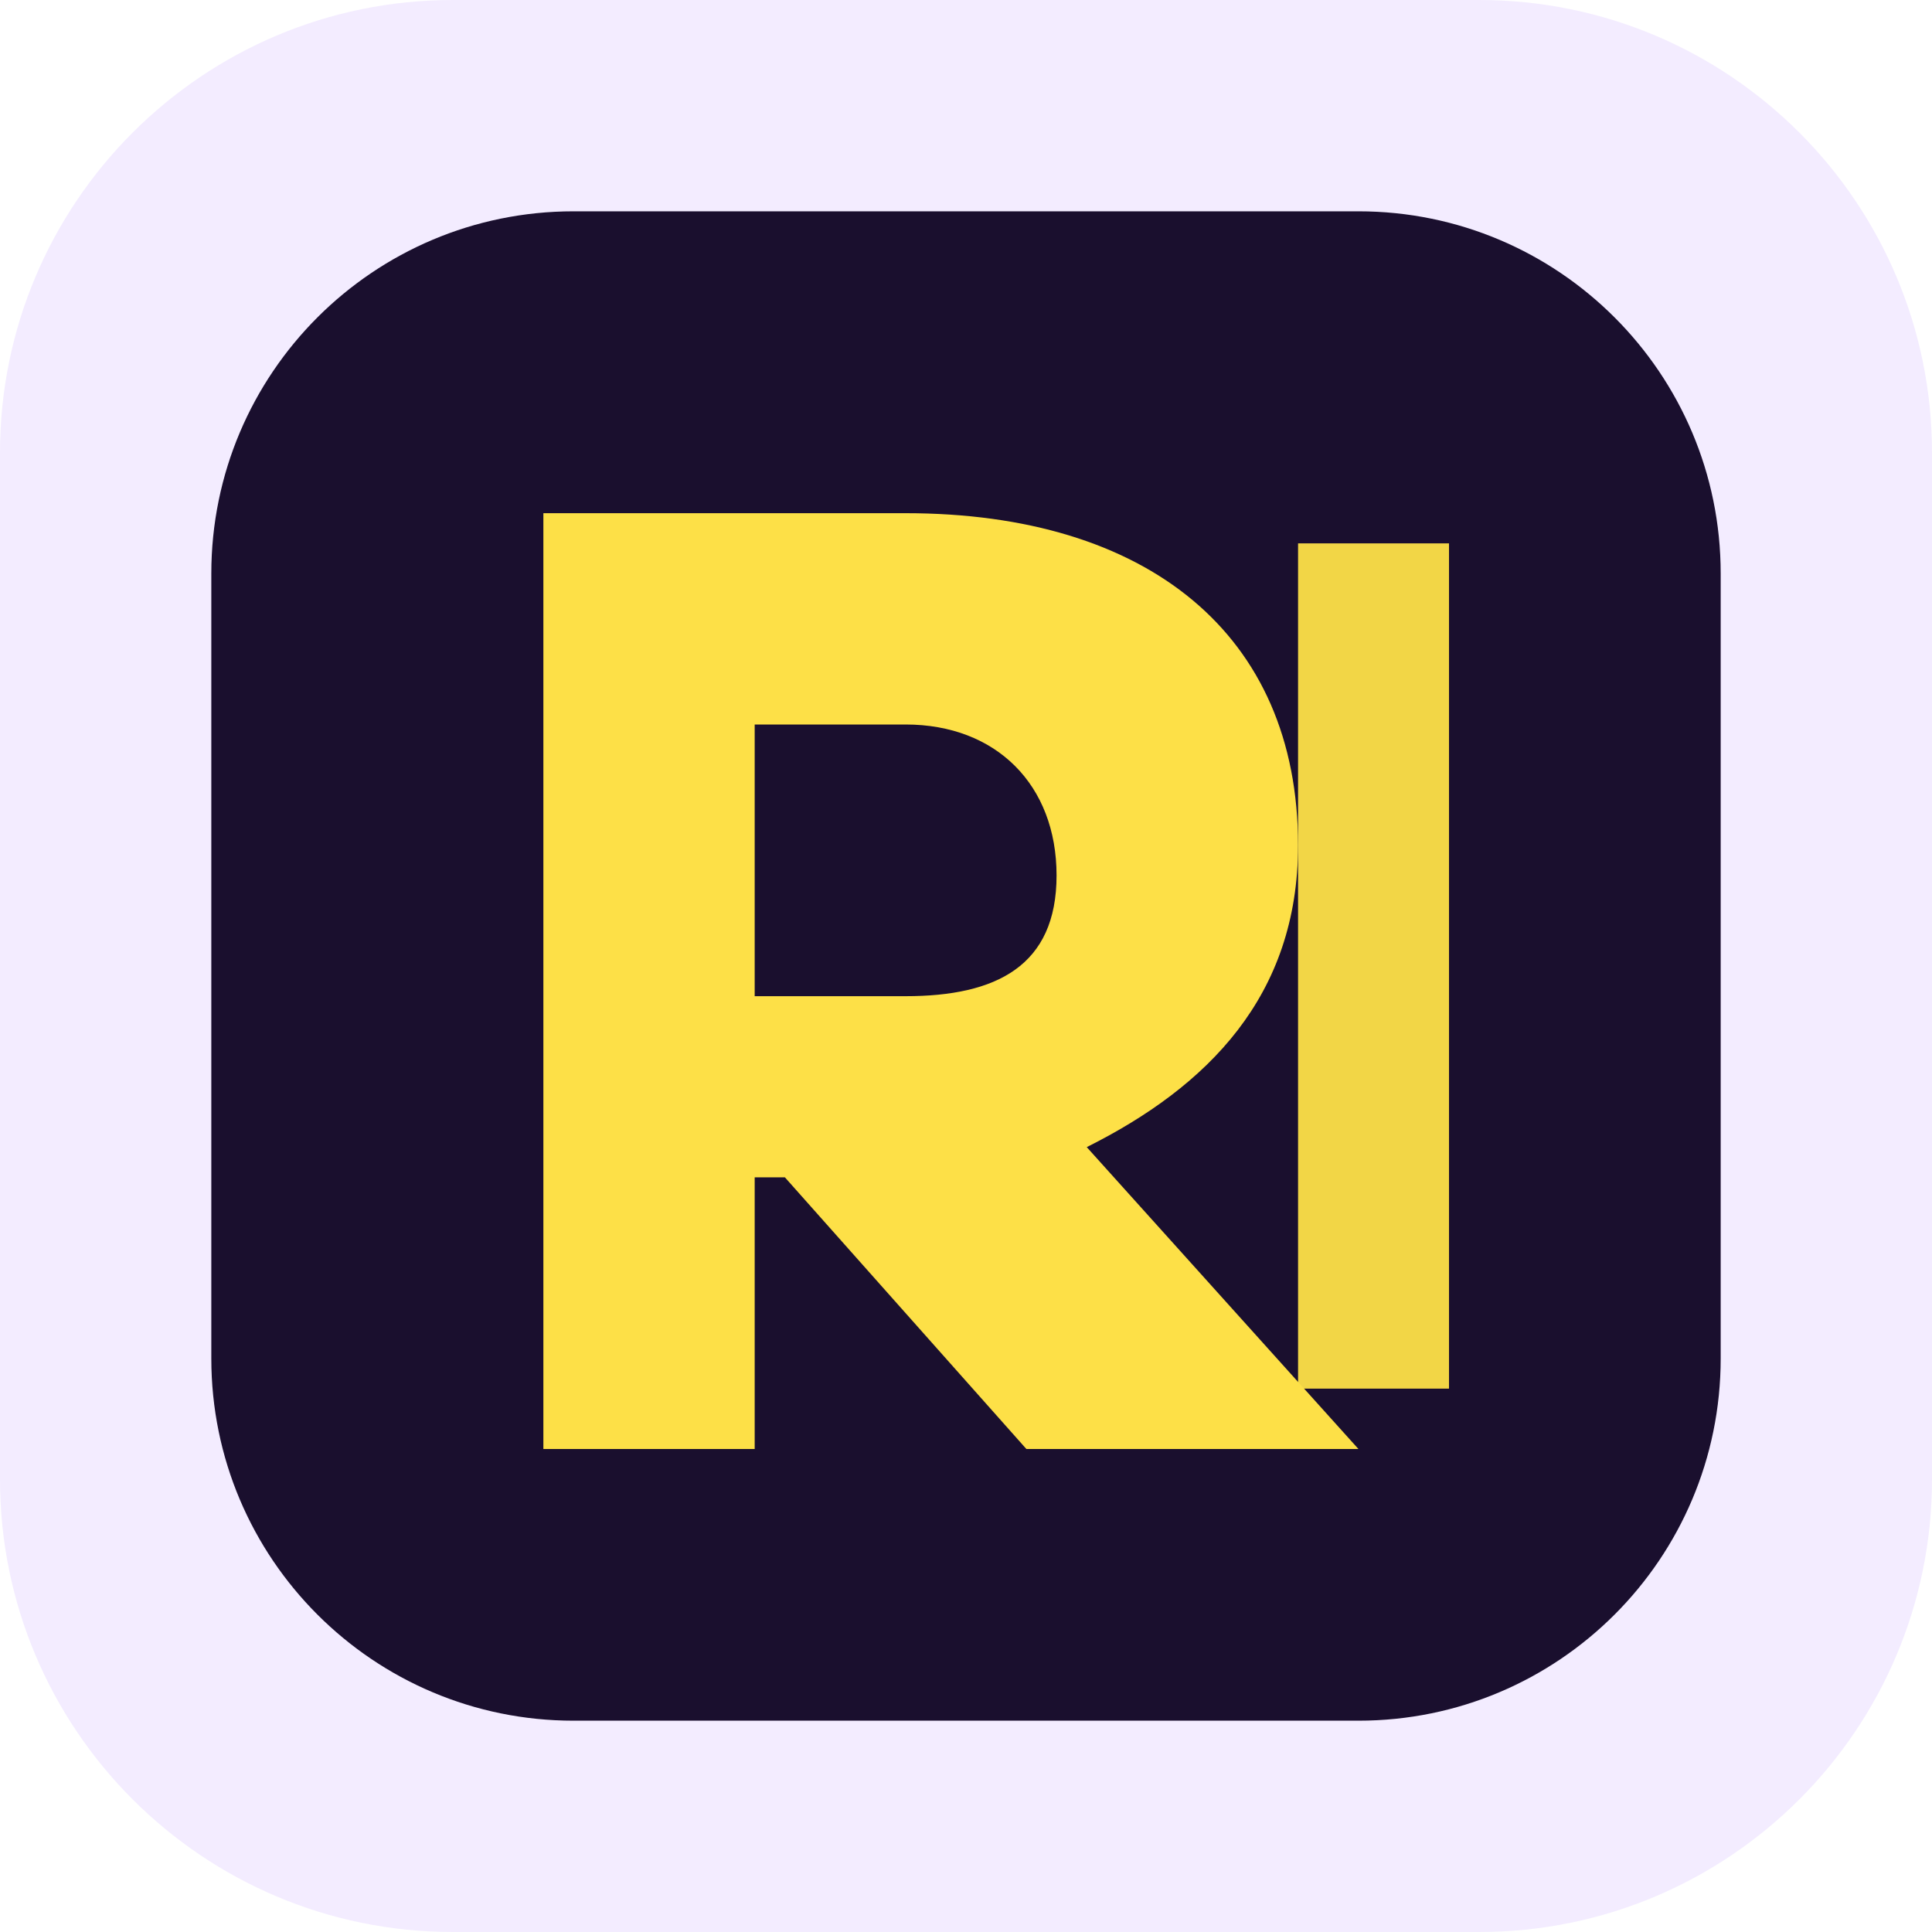
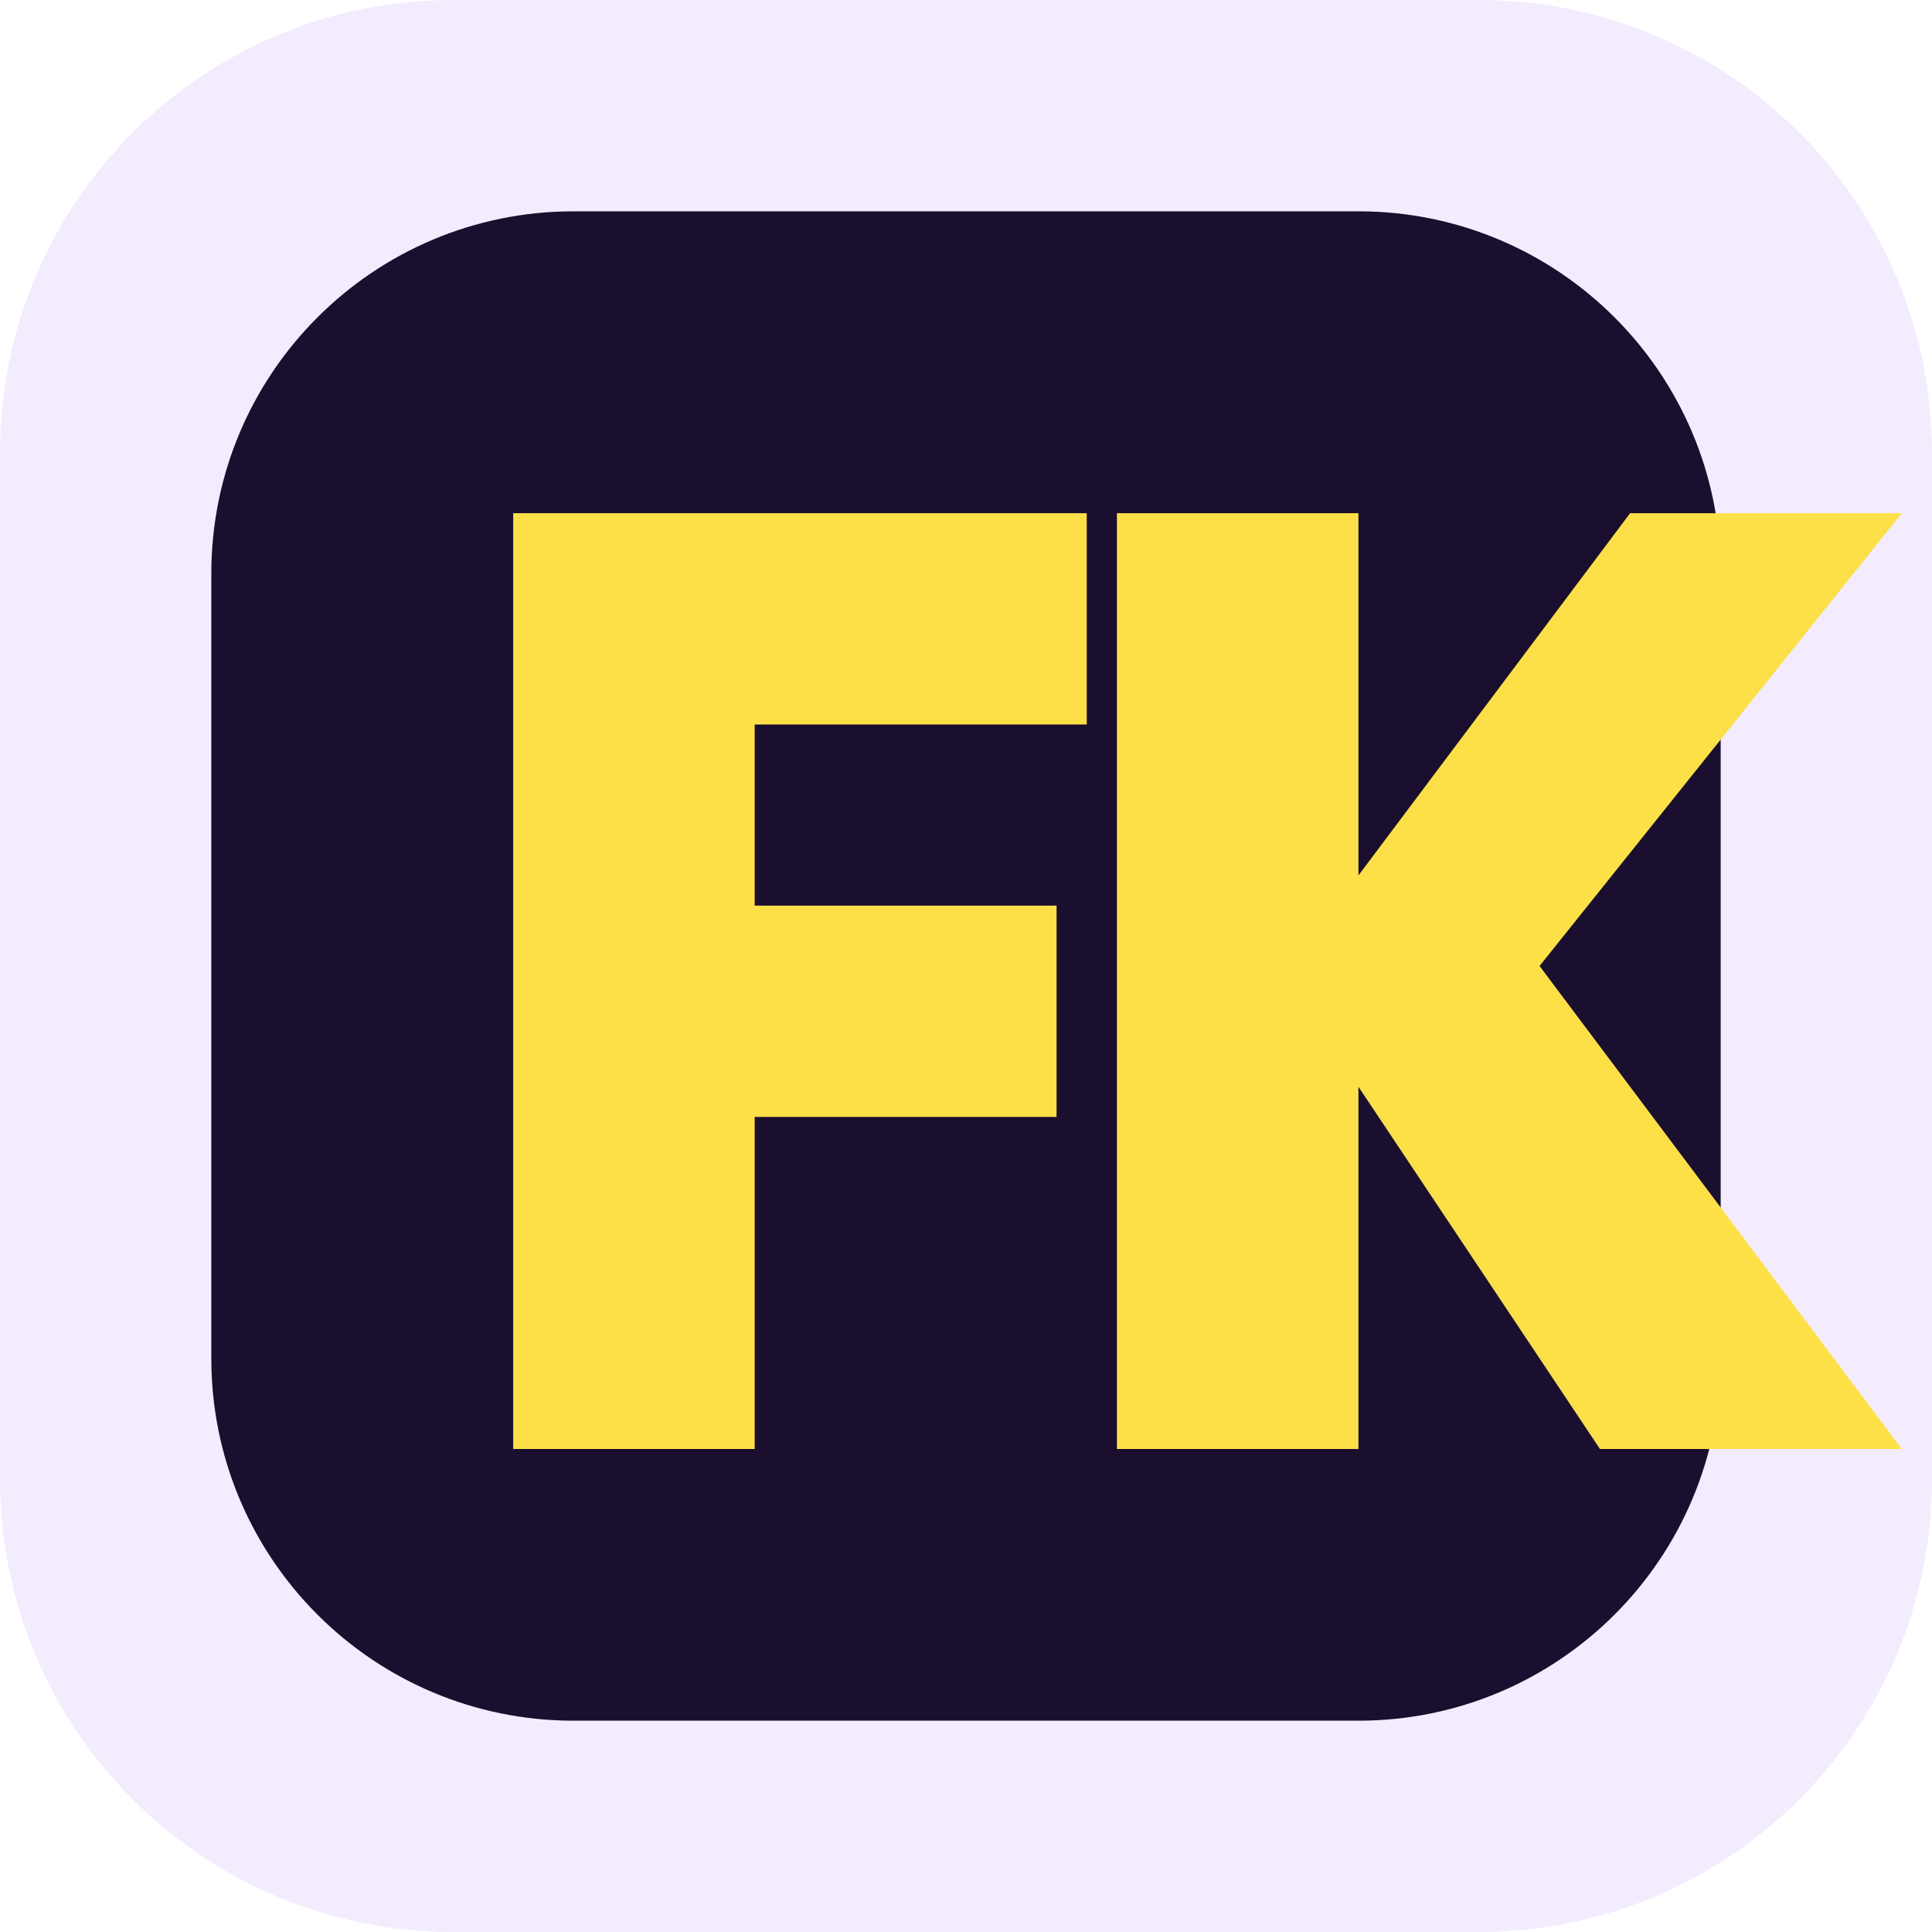
<svg xmlns="http://www.w3.org/2000/svg" viewBox="0 0 64 64">
  <rect width="64" height="64" rx="15" fill="#f3ecff" />
  <rect x="7" y="7" width="50" height="50" rx="12" fill="#1a0f2e" />
-   <path d="M18 17h12c8 0 13 4 13 11 0 5-3 8-7 10l9 10H34l-8-9h-1v9H18V17zm7 7v9h5c3 0 5-1 5-4s-2-5-5-5h-5z" fill="#fde047" />
-   <path d="M43 18h5v28h-5z" fill="#fde047" opacity=".95" />
+   <path d="M17 17h19v7H25v6h10v7H25v11h-8V17z" fill="#fde047" />
+   <path d="M38 17h8v12l9-12h9L52 32l12 16H54L46 36v12h-8V17z" fill="#fde047" transform="translate(-1 0)" />
</svg>
